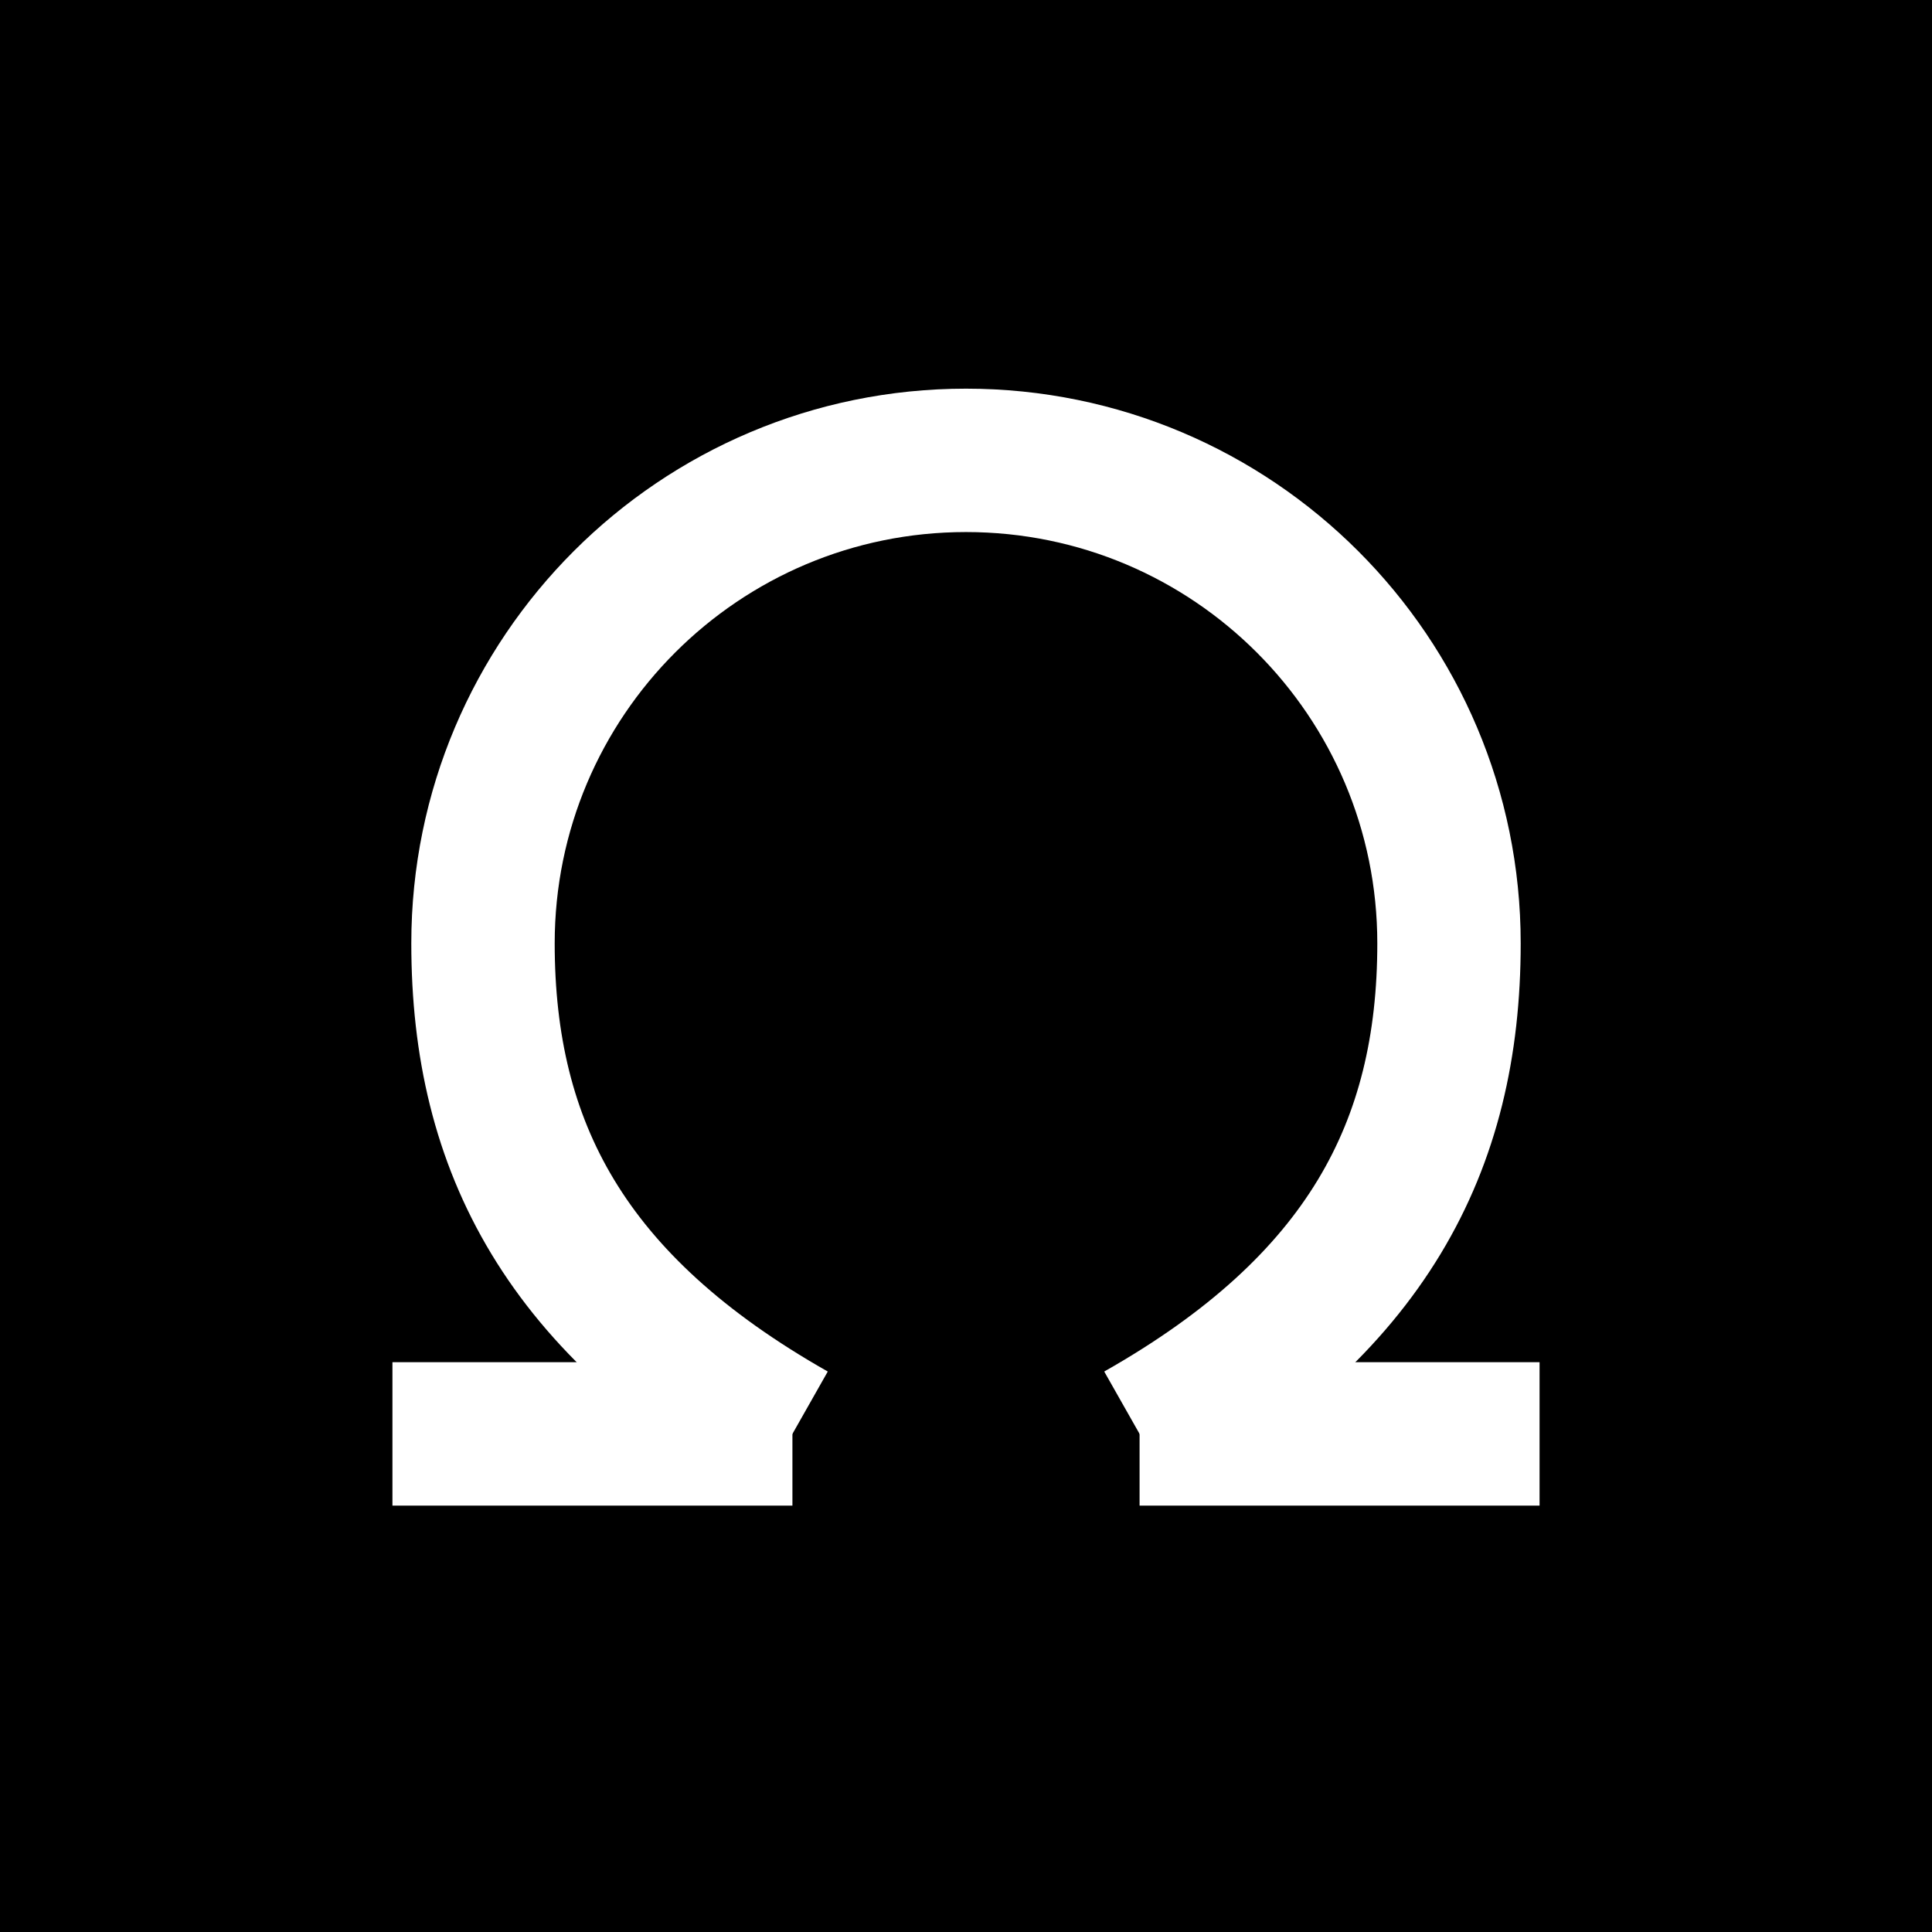
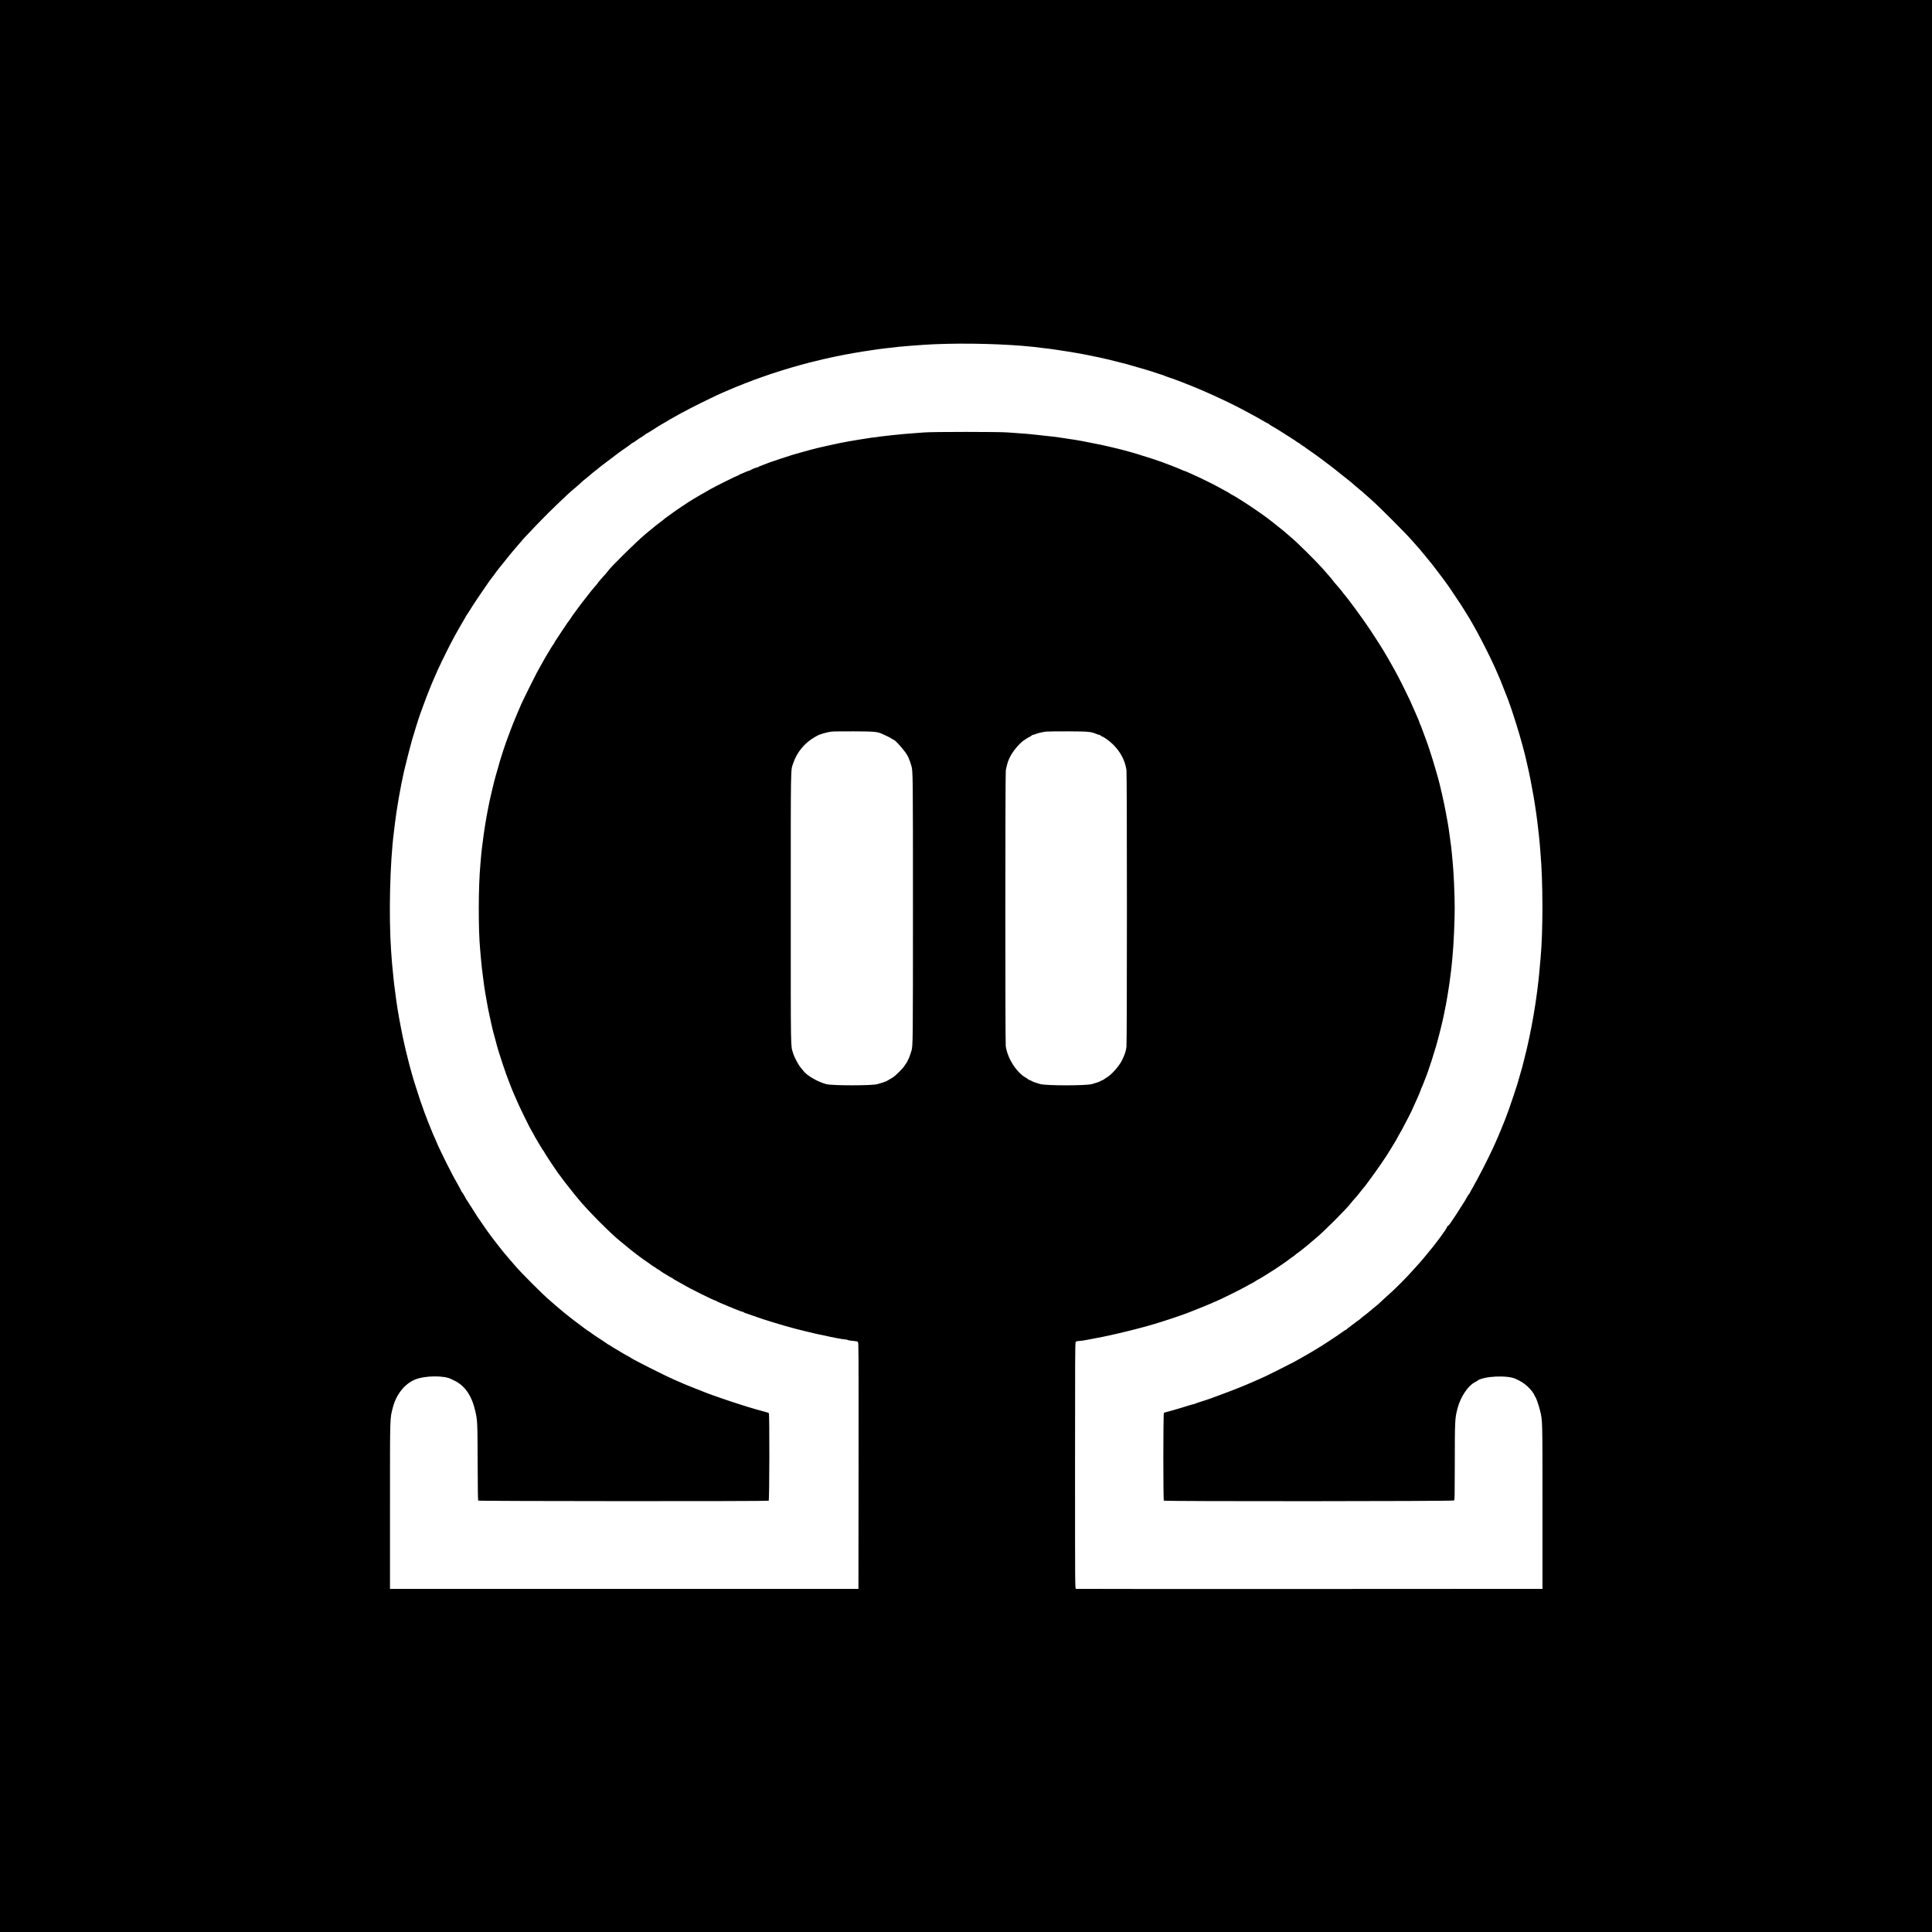
- <svg xmlns="http://www.w3.org/2000/svg" viewBox="0 0 512 512" role="img" aria-label="TempleOS desktop">
+ <svg xmlns="http://www.w3.org/2000/svg" viewBox="0 0 512 512" role="img" aria-label="Temple">
  <rect width="512" height="512" fill="#000" />
-   <g fill="none" stroke="#fff" stroke-width="38" stroke-linecap="butt" stroke-linejoin="round">
-     <path d="M210 380C150 346 128 304 128 250a128 128 0 0 1 256 0c0 54-22 96-82 130" />
-     <path d="M104 380h106M302 380h106" />
+   <g transform="translate(103.3 91.0) scale(0.10739) translate(-203 -162)">
+     <g transform="translate(0,3984) scale(0.1,-0.1)" fill="#fff" stroke="none">
+       <path d="M15775 38209 c-192 -4 -447 -15 -565 -24 -118 -8 -271 -20 -340 -25 -174 -12 -425 -38 -550 -55 -58 -8 -134 -17 -170 -20 -36 -4 -87 -11 -115 -16 -27 -5 -99 -16 -160 -24 -226 -31 -583 -94 -865 -153 -162 -34 -464 -103 -471 -108 -4 -2 -38 -11 -75 -19 -65 -14 -102 -24 -284 -74 -326 -88 -708 -209 -990 -311 -63 -23 -128 -46 -145 -52 -45 -15 -157 -58 -180 -68 -11 -5 -51 -20 -90 -35 -82 -31 -347 -139 -390 -160 -16 -7 -79 -35 -140 -60 -60 -26 -117 -51 -125 -56 -8 -5 -22 -12 -30 -15 -31 -13 -193 -91 -395 -191 -179 -88 -287 -144 -505 -261 -31 -17 -199 -111 -270 -152 -14 -8 -47 -29 -75 -46 -27 -17 -75 -45 -106 -61 -31 -17 -67 -38 -80 -47 -13 -10 -51 -34 -84 -55 -33 -20 -90 -56 -126 -79 -36 -23 -69 -42 -73 -42 -4 0 -24 -14 -45 -31 -21 -16 -52 -38 -68 -47 -48 -27 -124 -78 -175 -116 -25 -20 -51 -36 -56 -36 -6 0 -25 -12 -43 -27 -33 -28 -103 -79 -210 -151 -30 -21 -77 -55 -105 -75 -101 -78 -340 -259 -379 -287 -22 -16 -48 -36 -59 -45 -10 -10 -55 -46 -100 -81 -100 -78 -98 -77 -176 -144 -36 -31 -85 -71 -110 -90 -25 -19 -70 -57 -100 -86 -69 -64 -128 -115 -205 -179 -33 -27 -94 -81 -135 -120 -41 -39 -122 -116 -180 -170 -193 -182 -400 -388 -583 -580 -310 -326 -322 -338 -372 -400 -27 -33 -81 -96 -121 -140 -82 -93 -211 -250 -304 -370 -36 -46 -80 -101 -98 -122 -45 -53 -127 -161 -158 -208 -15 -22 -45 -62 -67 -89 -23 -27 -55 -70 -71 -97 -17 -27 -62 -92 -101 -146 -79 -111 -290 -429 -350 -529 -22 -36 -49 -78 -60 -93 -12 -14 -26 -37 -33 -51 -6 -14 -30 -54 -51 -90 -38 -62 -168 -289 -221 -385 -109 -197 -303 -585 -425 -850 -8 -16 -29 -64 -46 -105 -17 -41 -44 -102 -59 -135 -31 -67 -105 -248 -139 -340 -13 -33 -29 -73 -36 -90 -12 -28 -36 -92 -87 -235 -23 -65 -38 -105 -66 -180 -11 -30 -23 -66 -27 -80 -3 -14 -12 -41 -20 -60 -7 -19 -26 -75 -40 -125 -15 -49 -33 -108 -40 -130 -7 -22 -25 -80 -39 -130 -15 -49 -31 -103 -37 -120 -17 -50 -158 -601 -198 -775 -87 -383 -185 -946 -226 -1300 -7 -63 -18 -153 -24 -200 -98 -753 -129 -2076 -68 -2940 15 -212 29 -392 32 -400 2 -8 9 -76 15 -150 6 -74 15 -165 20 -203 6 -37 17 -125 25 -195 18 -151 47 -360 69 -492 31 -184 58 -335 68 -380 5 -25 16 -79 23 -120 7 -41 23 -118 34 -170 41 -189 60 -276 70 -315 13 -52 79 -314 96 -385 8 -30 23 -86 35 -125 11 -38 27 -97 36 -130 8 -33 22 -78 29 -100 8 -22 32 -101 55 -175 63 -206 157 -483 216 -640 14 -36 46 -119 71 -185 25 -66 49 -128 54 -137 4 -9 24 -58 44 -108 20 -50 40 -99 44 -108 5 -9 32 -71 61 -137 28 -66 55 -129 60 -140 29 -66 126 -266 210 -435 134 -267 175 -344 303 -570 37 -66 67 -124 67 -129 0 -4 7 -14 15 -21 13 -11 55 -80 93 -155 8 -16 22 -39 32 -50 9 -11 54 -81 99 -155 46 -74 95 -152 110 -173 14 -20 33 -50 41 -66 8 -15 29 -45 46 -67 17 -21 39 -52 48 -69 9 -16 42 -64 72 -105 30 -41 71 -100 92 -131 21 -30 54 -75 74 -100 19 -24 49 -62 64 -85 29 -40 104 -137 258 -330 44 -54 116 -139 161 -189 44 -49 103 -117 130 -150 121 -145 683 -708 830 -830 33 -27 101 -86 150 -131 107 -95 368 -307 500 -405 47 -34 132 -98 229 -172 37 -29 80 -58 95 -66 14 -8 47 -30 72 -50 26 -20 66 -48 90 -63 24 -16 71 -46 104 -68 33 -22 80 -52 104 -68 24 -15 59 -39 78 -54 20 -16 40 -28 44 -28 5 0 32 -16 59 -35 27 -19 52 -35 54 -35 2 0 40 -22 83 -49 91 -58 289 -172 318 -184 11 -4 26 -14 35 -22 36 -33 865 -451 1020 -515 14 -5 32 -14 40 -19 8 -5 51 -24 94 -41 44 -18 87 -36 95 -41 16 -9 72 -33 126 -54 17 -7 111 -44 210 -84 199 -80 362 -143 415 -161 19 -7 91 -32 160 -56 153 -55 473 -161 595 -198 50 -15 104 -32 120 -38 79 -26 329 -97 484 -138 18 -4 39 -14 45 -20 19 -19 15 -2148 -4 -2160 -25 -16 -7155 -13 -7168 3 -8 9 -12 301 -14 947 -4 1003 -5 1028 -59 1265 -85 378 -262 633 -524 753 -27 13 -58 28 -68 33 -170 92 -643 89 -884 -7 -259 -102 -471 -364 -555 -684 -77 -299 -73 -144 -73 -2420 l0 -2065 5780 0 5780 0 3 3037 c2 2940 1 3039 -16 3056 -15 15 -41 20 -118 26 -54 4 -112 13 -128 21 -16 8 -46 15 -68 15 -46 0 -324 52 -533 101 -44 10 -98 21 -120 24 -22 4 -65 13 -95 21 -30 7 -140 34 -245 59 -104 25 -212 52 -240 60 -27 8 -93 26 -145 40 -112 30 -162 45 -410 120 -213 65 -298 93 -500 165 -80 28 -159 56 -177 61 -18 5 -35 14 -38 19 -4 6 -13 10 -21 10 -14 0 -115 36 -169 60 -11 5 -42 18 -70 29 -27 10 -93 37 -145 59 -52 22 -133 56 -178 75 -46 19 -89 40 -95 46 -6 6 -17 11 -24 11 -33 0 -642 303 -783 390 -8 5 -70 39 -137 76 -68 37 -128 73 -134 80 -6 8 -16 14 -21 14 -5 0 -47 24 -94 53 -47 28 -107 65 -132 80 -26 16 -56 37 -68 48 -11 10 -25 19 -31 19 -6 0 -34 18 -62 40 -28 22 -55 40 -60 40 -5 0 -33 19 -64 42 -30 24 -75 56 -99 71 -110 70 -399 290 -540 412 -39 33 -98 82 -132 108 -224 178 -813 772 -1029 1039 -37 45 -91 112 -120 147 -127 155 -296 375 -394 513 -94 134 -323 483 -323 493 0 7 -7 18 -15 25 -8 6 -35 48 -61 93 -26 45 -62 105 -79 132 -18 28 -47 77 -65 110 -45 86 -62 115 -86 155 -46 74 -258 503 -346 700 -47 105 -57 128 -83 190 -15 36 -35 83 -45 105 -10 22 -30 72 -44 110 -15 39 -31 79 -35 90 -5 11 -21 54 -36 95 -15 41 -33 91 -41 110 -15 39 -26 70 -88 255 -24 72 -56 171 -71 220 -15 50 -31 101 -36 115 -11 31 -47 160 -83 300 -15 58 -34 125 -41 150 -8 25 -19 68 -24 95 -6 28 -19 88 -30 135 -11 47 -27 119 -35 160 -9 41 -20 96 -26 121 -12 49 -29 144 -55 294 -8 50 -22 126 -30 170 -8 44 -19 116 -25 160 -5 44 -16 127 -24 185 -27 195 -46 364 -56 490 -5 69 -14 171 -20 228 -48 496 -45 1562 5 2097 7 83 17 188 20 235 4 47 11 112 15 145 5 33 16 121 25 195 23 199 73 516 120 760 43 218 51 259 80 380 15 63 33 142 41 175 32 143 112 434 194 710 31 102 121 378 140 425 9 25 26 70 37 100 62 168 81 220 140 370 36 91 78 192 93 225 15 33 42 96 60 139 18 44 36 87 40 95 5 9 27 57 50 106 50 108 284 578 344 690 44 81 53 98 122 219 21 37 54 96 73 130 18 33 48 84 66 111 18 28 52 84 75 125 24 41 54 88 67 103 12 16 23 33 23 37 0 5 17 35 39 67 21 32 98 148 171 258 73 110 142 211 154 225 13 14 35 45 50 70 14 25 55 83 91 130 35 47 76 103 91 125 15 22 47 65 71 95 78 99 207 264 250 320 24 30 68 82 98 115 30 33 55 63 55 67 0 9 58 77 153 182 45 48 89 100 98 115 54 87 693 717 929 916 151 127 375 307 395 318 11 5 34 23 51 39 17 16 58 48 92 71 33 23 97 69 142 102 76 56 121 87 231 159 24 15 55 36 68 45 56 38 141 93 200 128 35 21 79 47 97 58 60 36 279 162 294 169 8 4 38 20 65 36 98 57 630 320 646 320 9 0 22 7 29 15 7 8 17 15 23 15 6 0 29 9 51 19 72 34 165 71 179 71 7 0 18 5 24 11 15 15 149 69 170 69 9 0 24 6 32 14 9 7 52 25 96 40 44 15 88 32 97 37 24 12 104 40 338 119 250 84 377 122 590 179 41 11 118 32 170 47 97 27 219 56 325 79 33 7 121 27 195 43 260 59 510 104 959 172 219 34 790 95 1021 110 85 5 218 15 295 22 200 18 1863 18 2070 0 83 -7 218 -17 300 -22 186 -12 353 -28 810 -81 81 -9 193 -25 385 -55 58 -9 144 -22 191 -29 48 -7 109 -18 135 -24 27 -6 112 -22 189 -37 178 -32 459 -92 560 -119 72 -19 173 -44 225 -55 25 -6 68 -17 95 -25 28 -8 93 -26 145 -40 52 -14 113 -32 135 -39 22 -8 81 -26 130 -41 121 -36 419 -133 475 -155 25 -9 70 -26 100 -37 172 -63 380 -146 423 -168 16 -8 33 -15 39 -15 10 0 101 -39 223 -95 39 -18 104 -48 145 -66 96 -44 410 -200 475 -238 28 -16 84 -46 125 -68 112 -59 172 -94 199 -115 13 -10 27 -18 31 -18 4 0 41 -20 81 -45 41 -25 108 -66 149 -92 102 -62 368 -241 460 -308 41 -30 93 -67 115 -82 22 -14 65 -46 95 -70 30 -24 92 -72 136 -107 45 -35 90 -71 100 -80 11 -10 45 -37 77 -61 32 -24 84 -67 116 -97 31 -29 88 -78 127 -109 123 -99 624 -595 773 -764 33 -38 101 -116 151 -173 49 -56 97 -114 107 -130 10 -15 59 -74 110 -131 50 -56 104 -122 120 -145 15 -22 38 -52 52 -66 21 -23 143 -180 231 -300 94 -128 159 -217 200 -276 25 -35 65 -92 89 -127 76 -107 176 -258 255 -382 41 -66 85 -133 96 -150 12 -16 43 -66 69 -110 26 -44 58 -98 71 -119 14 -22 41 -68 60 -102 19 -35 64 -114 100 -176 58 -102 86 -153 163 -298 50 -96 176 -348 207 -415 17 -38 36 -77 41 -85 5 -8 14 -26 20 -40 5 -14 21 -47 34 -75 21 -45 94 -210 115 -260 4 -11 17 -40 28 -65 10 -25 31 -73 46 -106 14 -34 26 -68 26 -76 0 -8 4 -18 10 -24 5 -5 25 -52 44 -104 19 -52 58 -155 85 -229 28 -74 55 -148 60 -165 6 -17 22 -65 36 -106 41 -119 132 -412 170 -549 19 -69 42 -148 50 -176 45 -148 154 -629 199 -880 48 -263 57 -310 66 -375 5 -36 16 -114 24 -175 30 -208 45 -330 51 -400 3 -38 12 -133 20 -210 28 -264 54 -844 54 -1180 0 -322 -27 -932 -54 -1190 -7 -77 -17 -174 -20 -215 -4 -41 -11 -102 -15 -135 -5 -33 -14 -103 -20 -155 -5 -52 -17 -138 -25 -190 -8 -52 -26 -167 -40 -255 -14 -88 -32 -191 -40 -230 -27 -129 -47 -230 -56 -280 -24 -128 -133 -564 -189 -755 -70 -237 -155 -502 -200 -625 -10 -27 -28 -77 -40 -110 -12 -33 -28 -73 -35 -90 -7 -16 -28 -68 -45 -115 -18 -47 -36 -89 -41 -95 -5 -5 -9 -15 -9 -23 0 -7 -21 -61 -46 -120 -49 -114 -49 -116 -118 -266 -25 -54 -46 -100 -46 -102 0 -21 -310 -614 -336 -645 -8 -8 -14 -19 -14 -24 0 -10 -125 -225 -180 -310 -21 -33 -46 -73 -56 -90 -51 -91 -313 -472 -449 -653 -55 -74 -110 -148 -121 -165 -12 -18 -48 -61 -79 -97 -31 -36 -67 -81 -80 -100 -20 -31 -97 -121 -157 -184 -11 -11 -37 -43 -58 -71 -99 -132 -682 -715 -858 -857 -42 -34 -87 -72 -100 -84 -47 -45 -329 -272 -356 -286 -12 -6 -34 -24 -51 -40 -16 -16 -52 -43 -80 -60 -27 -17 -61 -42 -75 -54 -14 -12 -52 -41 -85 -63 -33 -23 -91 -63 -129 -89 -103 -71 -171 -115 -281 -183 -55 -34 -131 -81 -170 -106 -38 -24 -81 -48 -95 -54 -14 -6 -32 -16 -40 -23 -17 -15 -76 -49 -190 -109 -41 -22 -97 -52 -125 -68 -67 -39 -461 -236 -555 -278 -41 -18 -107 -48 -146 -66 -38 -18 -106 -47 -150 -65 -43 -17 -86 -35 -94 -39 -9 -5 -99 -41 -200 -81 -102 -39 -198 -78 -215 -85 -16 -7 -50 -20 -75 -28 -25 -9 -97 -34 -160 -57 -234 -83 -580 -193 -790 -250 -36 -10 -101 -28 -145 -40 -127 -35 -449 -115 -580 -144 -66 -15 -147 -34 -180 -41 -118 -27 -252 -54 -395 -80 -80 -14 -176 -33 -214 -41 -38 -8 -107 -18 -153 -21 -79 -6 -85 -8 -99 -34 -12 -24 -14 -433 -14 -3053 0 -3026 0 -3026 23 -3031 12 -3 2607 -4 5767 -3 l5745 3 0 2010 c0 2208 2 2134 -60 2391 -27 111 -91 300 -109 324 -7 8 -17 26 -23 40 -55 130 -220 293 -375 370 -34 17 -71 36 -81 41 -198 106 -824 76 -967 -46 -8 -7 -34 -22 -58 -34 -164 -83 -348 -359 -420 -631 -69 -258 -70 -285 -71 -1477 -1 -706 -3 -793 -17 -807 -21 -21 -7141 -25 -7162 -4 -18 18 -17 2151 1 2166 6 5 26 12 42 15 26 5 127 33 345 97 36 10 123 37 194 60 71 22 135 40 142 40 8 0 28 6 46 14 32 14 85 32 178 61 69 21 139 45 200 67 106 39 125 46 180 66 147 52 500 188 555 212 11 5 72 30 135 56 63 26 142 59 175 74 33 15 114 51 180 80 66 28 127 56 135 61 8 5 22 12 30 15 28 11 620 309 665 334 24 14 72 40 107 59 35 18 68 37 73 41 6 4 37 22 70 40 33 17 107 60 165 95 58 35 134 81 169 102 87 52 121 73 172 107 24 15 67 43 94 61 146 94 307 203 375 254 25 18 55 37 68 42 12 5 22 12 22 16 1 5 30 28 66 53 35 25 94 69 130 98 37 29 76 58 88 64 11 6 36 26 54 43 19 18 61 52 94 76 33 24 83 64 111 89 29 25 86 72 127 105 41 32 100 82 130 110 136 127 201 187 289 265 115 104 356 344 459 460 42 47 124 137 182 200 58 63 123 138 145 165 22 28 65 79 95 115 200 232 500 638 500 676 0 7 11 19 24 27 13 9 39 38 57 64 95 141 155 229 159 238 5 9 49 79 105 165 85 131 120 188 159 261 13 25 32 51 40 58 9 8 16 18 16 23 0 5 33 65 73 134 135 236 379 709 495 964 24 52 50 109 57 125 38 81 129 297 161 377 19 49 39 97 43 106 9 17 78 197 99 257 6 17 23 62 37 100 35 95 183 536 205 610 74 253 112 384 120 415 4 19 29 116 55 215 178 687 320 1525 380 2235 8 96 19 222 25 280 60 650 58 1892 -5 2585 -8 88 -17 198 -20 245 -4 47 -11 119 -16 160 -5 41 -16 136 -24 210 -51 474 -157 1092 -270 1575 -44 190 -57 246 -76 315 -11 41 -27 102 -36 135 -85 326 -264 891 -363 1150 -58 151 -182 464 -194 490 -8 17 -29 64 -46 105 -34 82 -36 85 -78 180 -113 251 -298 619 -452 902 -34 62 -168 299 -181 318 -19 29 -65 104 -126 204 -34 55 -71 115 -83 131 -20 29 -206 306 -280 419 -19 29 -57 82 -83 117 -26 35 -67 90 -90 122 -23 32 -69 92 -103 135 -33 42 -71 93 -85 112 -13 20 -50 67 -81 105 -75 91 -130 159 -225 275 -42 52 -92 111 -111 130 -18 19 -88 98 -155 175 -156 179 -819 843 -1002 1002 -77 67 -156 137 -175 155 -19 19 -57 52 -85 73 -27 22 -86 71 -130 109 -44 39 -87 76 -95 83 -26 22 -167 135 -238 190 -37 29 -92 73 -122 98 -50 41 -144 113 -322 247 -185 139 -198 148 -384 277 -43 29 -84 59 -91 67 -8 8 -18 14 -23 14 -4 0 -34 20 -66 45 -31 25 -62 45 -67 45 -5 0 -27 14 -49 32 -23 18 -54 39 -70 47 -15 9 -45 28 -66 42 -20 14 -68 45 -107 69 -71 44 -105 65 -184 116 -62 40 -128 79 -182 108 -25 13 -51 32 -58 40 -8 9 -18 16 -23 16 -5 0 -65 33 -134 73 -173 99 -183 105 -319 177 -66 35 -154 82 -195 105 -184 101 -662 329 -945 449 -60 26 -123 53 -140 60 -40 19 -235 97 -310 125 -33 13 -73 29 -90 36 -35 16 -298 111 -365 132 -25 8 -54 19 -65 25 -11 6 -40 17 -65 24 -53 15 -131 41 -180 59 -65 23 -291 91 -520 155 -58 17 -125 36 -150 44 -25 7 -133 35 -240 61 -107 26 -217 53 -245 61 -27 7 -115 27 -195 44 -80 17 -165 35 -190 40 -178 39 -568 107 -770 135 -58 8 -127 19 -155 24 -27 5 -79 12 -115 16 -36 3 -112 12 -170 20 -589 82 -1533 123 -2375 104z" />
+     </g>
+     <g transform="translate(0,3984) scale(0.1,-0.1)" fill="#fff" stroke="none">
+       <path d="M12935 28640 c-102 -10 -295 -65 -355 -101 -14 -8 -37 -21 -52 -29 -255 -141 -451 -376 -543 -652 -64 -194 -60 63 -60 -3583 0 -3628 -4 -3366 57 -3570 29 -98 130 -289 187 -355 26 -30 54 -64 62 -76 79 -116 359 -279 574 -335 140 -37 1122 -37 1255 0 116 32 210 64 240 82 29 17 65 38 138 81 67 39 260 231 297 295 15 26 36 57 45 68 10 11 21 31 25 45 4 14 13 32 20 40 12 14 47 111 79 216 35 115 36 235 36 3515 0 3289 -1 3384 -37 3509 -19 69 -62 190 -74 210 -5 8 -15 26 -21 40 -51 106 -307 400 -349 400 -5 0 -26 12 -47 28 -33 23 -120 66 -237 118 -119 52 -194 58 -695 60 -261 1 -506 -1 -545 -6z M18225 28640 c-80 -9 -212 -40 -267 -64 -21 -9 -46 -16 -56 -16 -10 0 -27 -9 -37 -20 -10 -11 -27 -22 -39 -26 -22 -7 -122 -69 -171 -106 -112 -86 -267 -278 -324 -403 -12 -27 -26 -57 -30 -65 -19 -36 -60 -191 -70 -263 -14 -102 -15 -6688 -1 -6794 38 -297 260 -649 491 -781 31 -18 62 -39 69 -47 7 -8 20 -15 29 -15 9 0 28 -8 41 -17 31 -22 97 -46 220 -81 147 -42 1131 -42 1280 0 111 31 193 60 212 75 7 6 24 14 38 18 14 4 34 15 45 25 11 9 43 30 70 46 113 64 302 277 375 424 66 134 94 217 109 333 15 111 15 6730 0 6830 -35 236 -149 451 -335 633 -91 89 -238 194 -272 194 -5 0 -17 9 -27 20 -10 11 -27 20 -37 20 -11 0 -40 9 -66 20 -143 59 -189 63 -702 66 -261 1 -506 -2 -545 -6z" />
+     </g>
  </g>
</svg>
